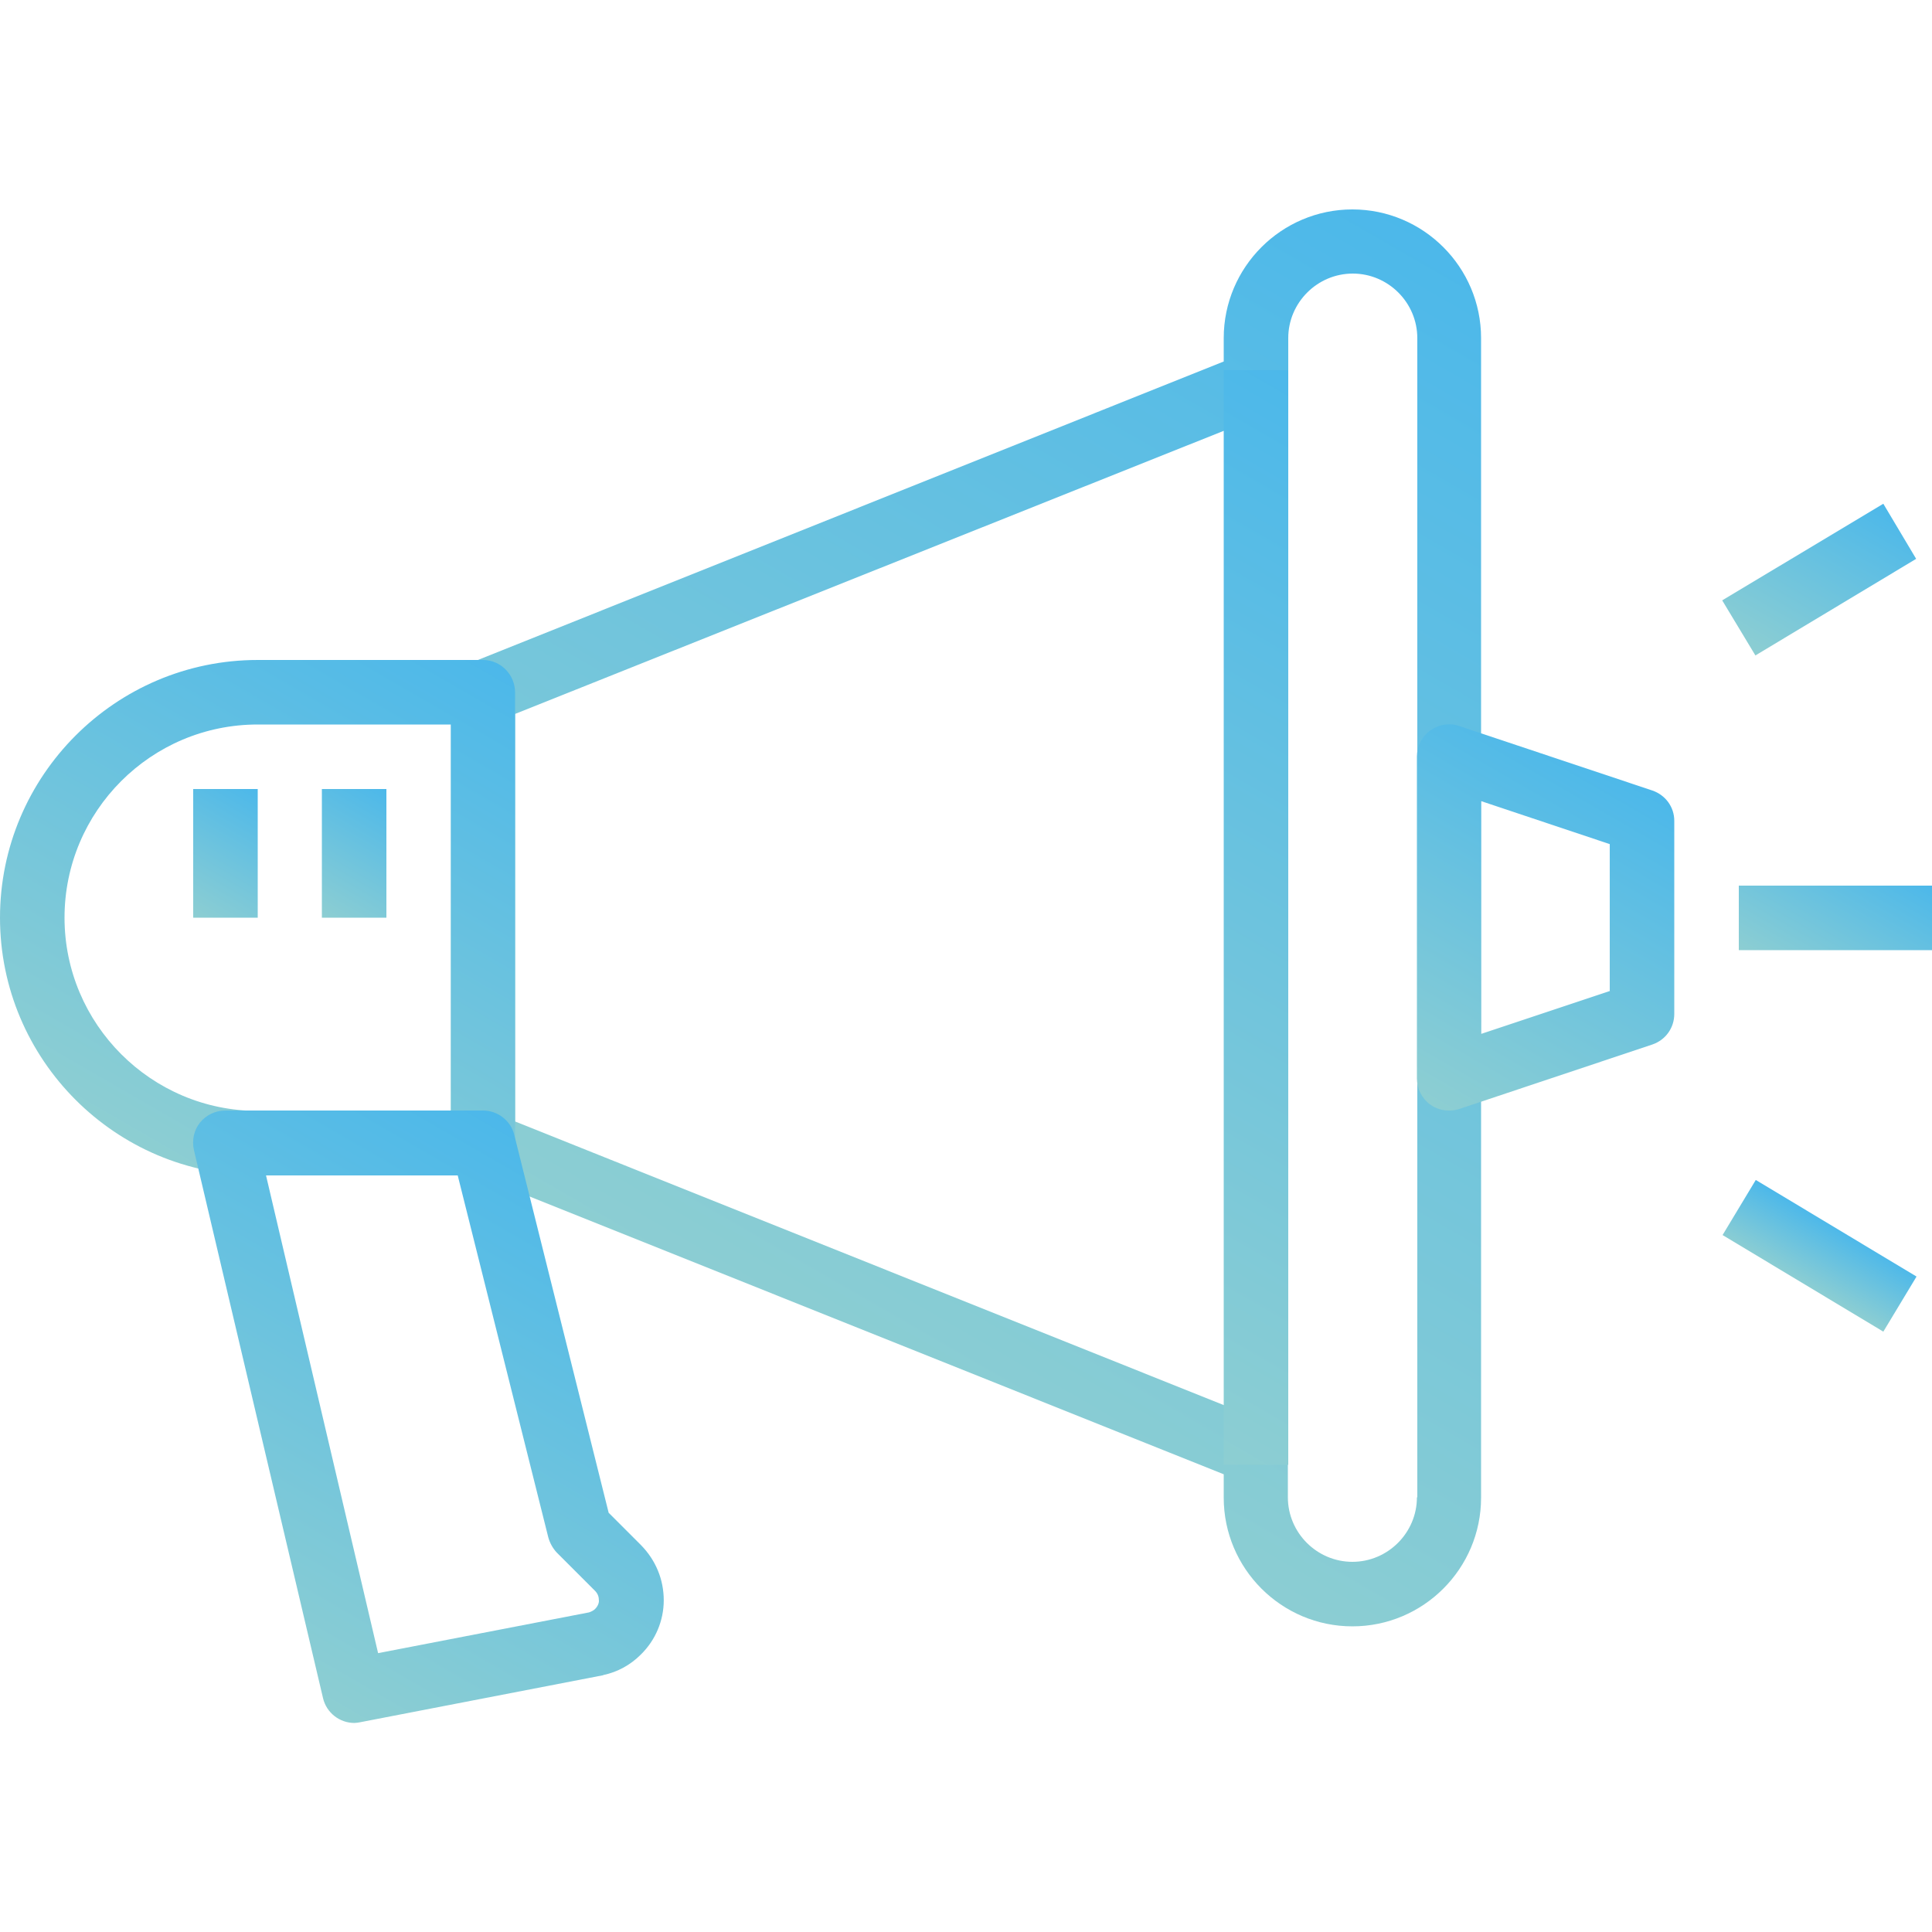
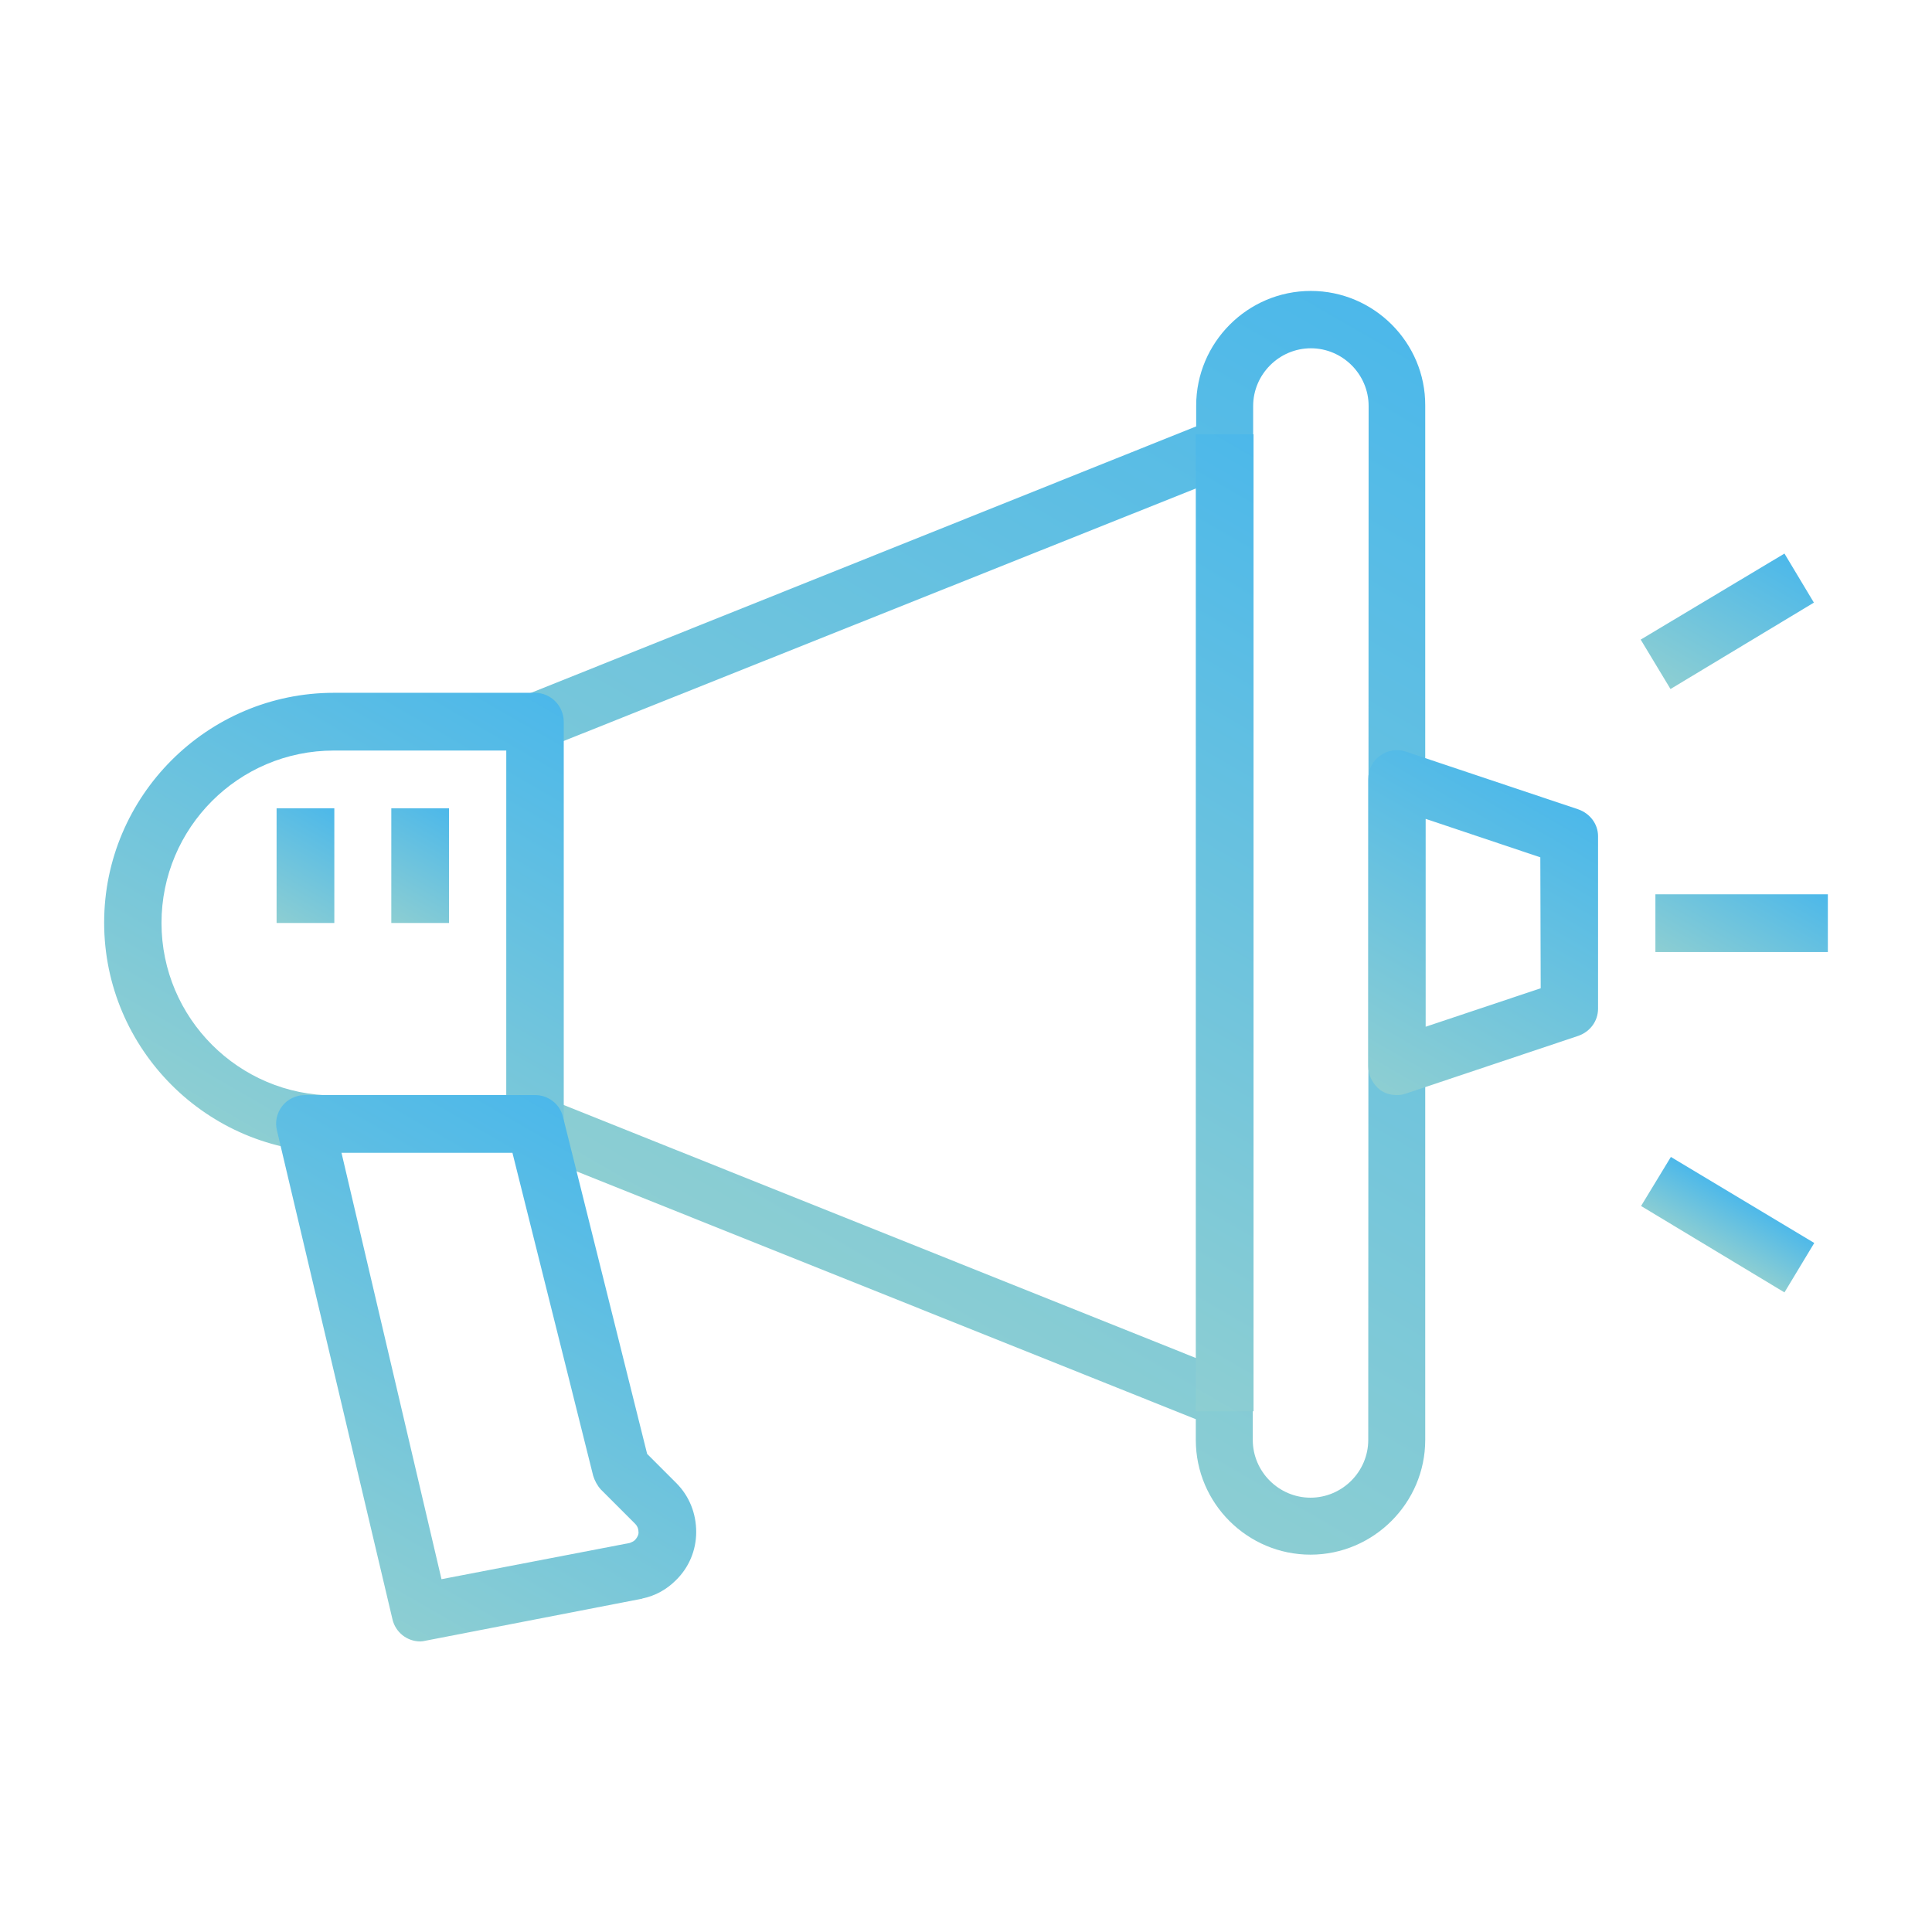
<svg xmlns="http://www.w3.org/2000/svg" version="1.1" id="Capa_1" x="0px" y="0px" viewBox="0 0 512 512" style="enable-background:new 0 0 512 512;" xml:space="preserve">
  <style type="text/css">
	.st0{fill:url(#SVGID_1_);}
	.st1{fill:url(#SVGID_2_);}
	.st2{fill:url(#SVGID_3_);}
	.st3{fill:url(#SVGID_4_);}
	.st4{fill:url(#SVGID_5_);}
	.st5{fill:url(#SVGID_6_);}
	.st6{fill:url(#SVGID_7_);}
	.st7{fill:url(#SVGID_8_);}
	.st8{fill:url(#SVGID_9_);}
	.st9{fill:url(#SVGID_10_);}
</style>
  <g>
    <g>
-       <linearGradient id="SVGID_1_" gradientUnits="userSpaceOnUse" x1="215.675" y1="363.404" x2="386.981" y2="66.694">
+       <linearGradient id="SVGID_1_" gradientUnits="userSpaceOnUse" x1="220.044" y1="162.128" x2="372.891" y2="426.865" gradientTransform="matrix(1 0 0 -1 0 514)">
        <stop offset="0" style="stop-color:#8DCED2" />
        <stop offset="1" style="stop-color:#4CB8EA" />
      </linearGradient>
-       <path class="st0" d="M358.4,55.5c-18.8,0-34.1,15.3-34.1,34.1v6.2l-199.4,79.8c-3.2,1.3-5.4,4.4-5.4,7.9v119.5    c0,3.5,2.1,6.6,5.4,7.9l199.4,79.8v6.2c0,18.8,15.3,34.1,34.1,34.1s34.1-15.3,34.1-34.1V89.6C392.5,70.8,377.2,55.5,358.4,55.5z     M375.5,396.8c0,9.4-7.7,17.1-17.1,17.1s-17.1-7.7-17.1-17.1v-11.9c0-3.5-2.1-6.6-5.4-7.9l-199.4-79.8V189.2L336,109.5    c3.2-1.3,5.4-4.4,5.4-7.9V89.6c0-9.4,7.7-17.1,17.1-17.1s17.1,7.7,17.1,17.1V396.8z" />
+       <path class="st0" d="M347.4,77.1c-16.8,0-30.4,13.7-30.4,30.4v5.5L139,184.3c-2.9,1.2-4.8,3.9-4.8,7v106.6c0,3.1,1.9,5.9,4.8,7    l177.9,71.2v5.5c0,16.8,13.7,30.4,30.4,30.4s30.4-13.7,30.4-30.4V107.5C377.8,90.8,364.1,77.1,347.4,77.1z M362.6,381.6    c0,8.4-6.9,15.3-15.3,15.3s-15.3-6.9-15.3-15.3V371c0-3.1-1.9-5.9-4.8-7l-177.9-71.2v-96.4l178-71.1c2.9-1.2,4.8-3.9,4.8-7v-10.7    c0-8.4,6.9-15.3,15.3-15.3s15.3,6.9,15.3,15.3L362.6,381.6L362.6,381.6z" />
    </g>
  </g>
  <g>
    <g>
-       <linearGradient id="SVGID_2_" gradientUnits="userSpaceOnUse" x1="43.615" y1="307.779" x2="122.807" y2="170.614">
+       <linearGradient id="SVGID_2_" gradientUnits="userSpaceOnUse" x1="66.484" y1="211.781" x2="137.156" y2="334.188" gradientTransform="matrix(1 0 0 -1 0 514)">
        <stop offset="0" style="stop-color:#8DCED2" />
        <stop offset="1" style="stop-color:#4CB8EA" />
      </linearGradient>
-       <path class="st1" d="M128,174.9H68.3C30.6,174.9,0,205.6,0,243.2s30.6,68.3,68.3,68.3H128c4.7,0,8.5-3.8,8.5-8.5V183.5    C136.5,178.8,132.7,174.9,128,174.9z M119.5,294.4H68.3c-28.2,0-51.2-23-51.2-51.2S40,192,68.3,192h51.2    C119.5,192,119.5,294.4,119.5,294.4z" />
+       <path class="st1" d="M141.8,183.6H88.5c-33.6,0-60.9,27.4-60.9,60.9s27.3,60.9,60.9,60.9h53.3c4.2,0,7.6-3.4,7.6-7.6V191.3    C149.4,187.1,146,183.6,141.8,183.6z M134.2,290.3H88.5c-25.2,0-45.7-20.5-45.7-45.7s20.4-45.7,45.7-45.7h45.7V290.3z" />
    </g>
  </g>
  <g>
    <g>
-       <linearGradient id="SVGID_3_" gradientUnits="userSpaceOnUse" x1="376.761" y1="291.547" x2="427.658" y2="203.391">
+       <linearGradient id="SVGID_3_" gradientUnits="userSpaceOnUse" x1="363.766" y1="226.342" x2="409.148" y2="304.946" gradientTransform="matrix(1 0 0 -1 0 514)">
        <stop offset="0" style="stop-color:#8DCED2" />
        <stop offset="1" style="stop-color:#4CB8EA" />
      </linearGradient>
-       <path class="st2" d="M437.9,209.5l-51.2-17.1c-2.6-0.9-5.5-0.4-7.7,1.2c-2.2,1.6-3.5,4.2-3.5,6.9v85.3c0,2.7,1.3,5.3,3.5,6.9    c1.5,1.1,3.2,1.6,5,1.6c0.9,0,1.8-0.1,2.7-0.4l51.2-17.1c3.5-1.2,5.8-4.4,5.8-8.1v-51.2C443.7,213.9,441.4,210.7,437.9,209.5z     M426.7,262.6L392.5,274v-61.7l34.1,11.4V262.6z" />
+       <path class="st2" d="M418.3,214.5l-45.7-15.3c-2.3-0.8-4.9-0.4-6.9,1.1c-2,1.4-3.1,3.7-3.1,6.2v76.1c0,2.4,1.2,4.7,3.1,6.2    c1.3,1,2.9,1.4,4.5,1.4c0.8,0,1.6-0.1,2.4-0.4l45.7-15.3c3.1-1.1,5.2-3.9,5.2-7.2v-45.7C423.5,218.4,421.4,215.6,418.3,214.5z     M408.3,261.9l-30.5,10.2V217l30.4,10.2L408.3,261.9L408.3,261.9z" />
    </g>
  </g>
  <g>
    <g>
-       <linearGradient id="SVGID_4_" gradientUnits="userSpaceOnUse" x1="68.417" y1="443.16" x2="148.299" y2="304.8">
+       <linearGradient id="SVGID_4_" gradientUnits="userSpaceOnUse" x1="88.589" y1="90.977" x2="159.92" y2="214.525" gradientTransform="matrix(1 0 0 -1 0 514)">
        <stop offset="0" style="stop-color:#8DCED2" />
        <stop offset="1" style="stop-color:#4CB8EA" />
      </linearGradient>
-       <path class="st3" d="M169.9,409.5l-8.6-8.6l-25-100.1c-0.9-3.8-4.4-6.5-8.3-6.5H59.7c-2.6,0-5.1,1.2-6.7,3.2    c-1.6,2-2.2,4.7-1.6,7.3L85.6,450c0.9,3.9,4.4,6.6,8.3,6.6c0.5,0,1.1-0.1,1.6-0.2l64.1-12.4c0.1,0,0.2,0,0.3-0.1    c3.8-0.8,7.2-2.7,9.9-5.4c3.9-3.8,6.1-9,6.1-14.4C175.9,418.6,173.8,413.5,169.9,409.5z M157.7,426.4c-0.4,0.4-1,0.7-1.6,0.9    l-55.9,10.8L70.5,311.5h50.8l24,95.9c0.4,1.5,1.2,2.9,2.2,4l10.2,10.2c0.9,0.9,1,1.9,1,2.4C158.8,424.5,158.6,425.5,157.7,426.4z" />
+       <path class="st3" d="M179.2,393l-7.7-7.7L149.2,296c-0.8-3.4-3.9-5.8-7.4-5.8H80.8c-2.3,0-4.6,1.1-6,2.9c-1.4,1.8-2,4.2-1.4,6.5    L104,429.1c0.8,3.5,3.9,5.9,7.4,5.9c0.4,0,1-0.1,1.4-0.2l57.2-11.1c0.1,0,0.2,0,0.3-0.1c3.4-0.7,6.4-2.4,8.8-4.8    c3.5-3.4,5.4-8,5.4-12.8C184.5,401.1,182.7,396.5,179.2,393z M168.3,408.1c-0.4,0.4-0.9,0.6-1.4,0.8l-49.9,9.6l-26.5-113h45.3    l21.4,85.6c0.4,1.3,1.1,2.6,2,3.6l9.1,9.1c0.8,0.8,0.9,1.7,0.9,2.1C169.3,406.4,169.1,407.2,168.3,408.1z" />
    </g>
  </g>
  <g>
    <g>
-       <linearGradient id="SVGID_5_" gradientUnits="userSpaceOnUse" x1="476.305" y1="260.686" x2="496.495" y2="225.715">
+       <linearGradient id="SVGID_5_" gradientUnits="userSpaceOnUse" x1="452.596" y1="253.803" x2="470.625" y2="285.029" gradientTransform="matrix(1 0 0 -1 0 514)">
        <stop offset="0" style="stop-color:#8DCED2" />
        <stop offset="1" style="stop-color:#4CB8EA" />
      </linearGradient>
-       <rect x="460.8" y="234.7" class="st4" width="51.2" height="17.1" />
+       <rect x="438.7" y="237" class="st4" width="45.7" height="15.3" />
    </g>
  </g>
  <g>
    <g>
-       <linearGradient id="SVGID_6_" gradientUnits="userSpaceOnUse" x1="469.168" y1="176.044" x2="495.061" y2="131.196">
+       <linearGradient id="SVGID_6_" gradientUnits="userSpaceOnUse" x1="446.212" y1="329.385" x2="469.307" y2="369.385" gradientTransform="matrix(1 0 0 -1 0 514)">
        <stop offset="0" style="stop-color:#8DCED2" />
        <stop offset="1" style="stop-color:#4CB8EA" />
      </linearGradient>
-       <polygon class="st5" points="456.4,159.1 499.1,133.5 507.8,148.1 465.2,173.7   " />
+       <polygon class="st5" points="434.8,169.5 472.9,146.7 480.7,159.7 442.7,182.6   " />
    </g>
  </g>
  <g>
    <g>
-       <linearGradient id="SVGID_7_" gradientUnits="userSpaceOnUse" x1="477.718" y1="340.548" x2="486.669" y2="325.044">
+       <linearGradient id="SVGID_7_" gradientUnits="userSpaceOnUse" x1="453.841" y1="182.545" x2="461.834" y2="196.388" gradientTransform="matrix(1 0 0 -1 0 514)">
        <stop offset="0" style="stop-color:#8DCED2" />
        <stop offset="1" style="stop-color:#4CB8EA" />
      </linearGradient>
-       <polygon class="st6" points="456.5,327.3 465.3,312.7 507.9,338.3 499.1,352.9   " />
+       <polygon class="st6" points="434.9,319.6 442.8,306.6 480.8,329.4 472.9,342.5   " />
    </g>
  </g>
  <g>
    <g>
-       <linearGradient id="SVGID_8_" gradientUnits="userSpaceOnUse" x1="267.851" y1="355.695" x2="397.75" y2="130.704">
+       <linearGradient id="SVGID_8_" gradientUnits="userSpaceOnUse" x1="266.622" y1="169.086" x2="382.524" y2="369.835" gradientTransform="matrix(1 0 0 -1 0 514)">
        <stop offset="0" style="stop-color:#8DCED2" />
        <stop offset="1" style="stop-color:#4CB8EA" />
      </linearGradient>
-       <rect x="324.3" y="98.1" class="st7" width="17.1" height="290.1" />
+       <rect x="316.9" y="115.1" class="st7" width="15.3" height="258.9" />
    </g>
  </g>
  <g>
    <g>
-       <linearGradient id="SVGID_9_" gradientUnits="userSpaceOnUse" x1="84.343" y1="242.629" x2="103.39" y2="209.638">
+       <linearGradient id="SVGID_9_" gradientUnits="userSpaceOnUse" x1="102.819" y1="269.916" x2="119.809" y2="299.343" gradientTransform="matrix(1 0 0 -1 0 514)">
        <stop offset="0" style="stop-color:#8DCED2" />
        <stop offset="1" style="stop-color:#4CB8EA" />
      </linearGradient>
-       <rect x="85.3" y="209.1" class="st8" width="17.1" height="34.1" />
+       <rect x="103.7" y="214.2" class="st8" width="15.3" height="30.4" />
    </g>
  </g>
  <g>
    <g>
-       <linearGradient id="SVGID_10_" gradientUnits="userSpaceOnUse" x1="50.21" y1="242.629" x2="69.257" y2="209.638">
+       <linearGradient id="SVGID_10_" gradientUnits="userSpaceOnUse" x1="72.392" y1="269.916" x2="89.382" y2="299.343" gradientTransform="matrix(1 0 0 -1 0 514)">
        <stop offset="0" style="stop-color:#8DCED2" />
        <stop offset="1" style="stop-color:#4CB8EA" />
      </linearGradient>
-       <rect x="51.2" y="209.1" class="st9" width="17.1" height="34.1" />
+       <rect x="73.3" y="214.2" class="st9" width="15.3" height="30.4" />
    </g>
  </g>
</svg>
